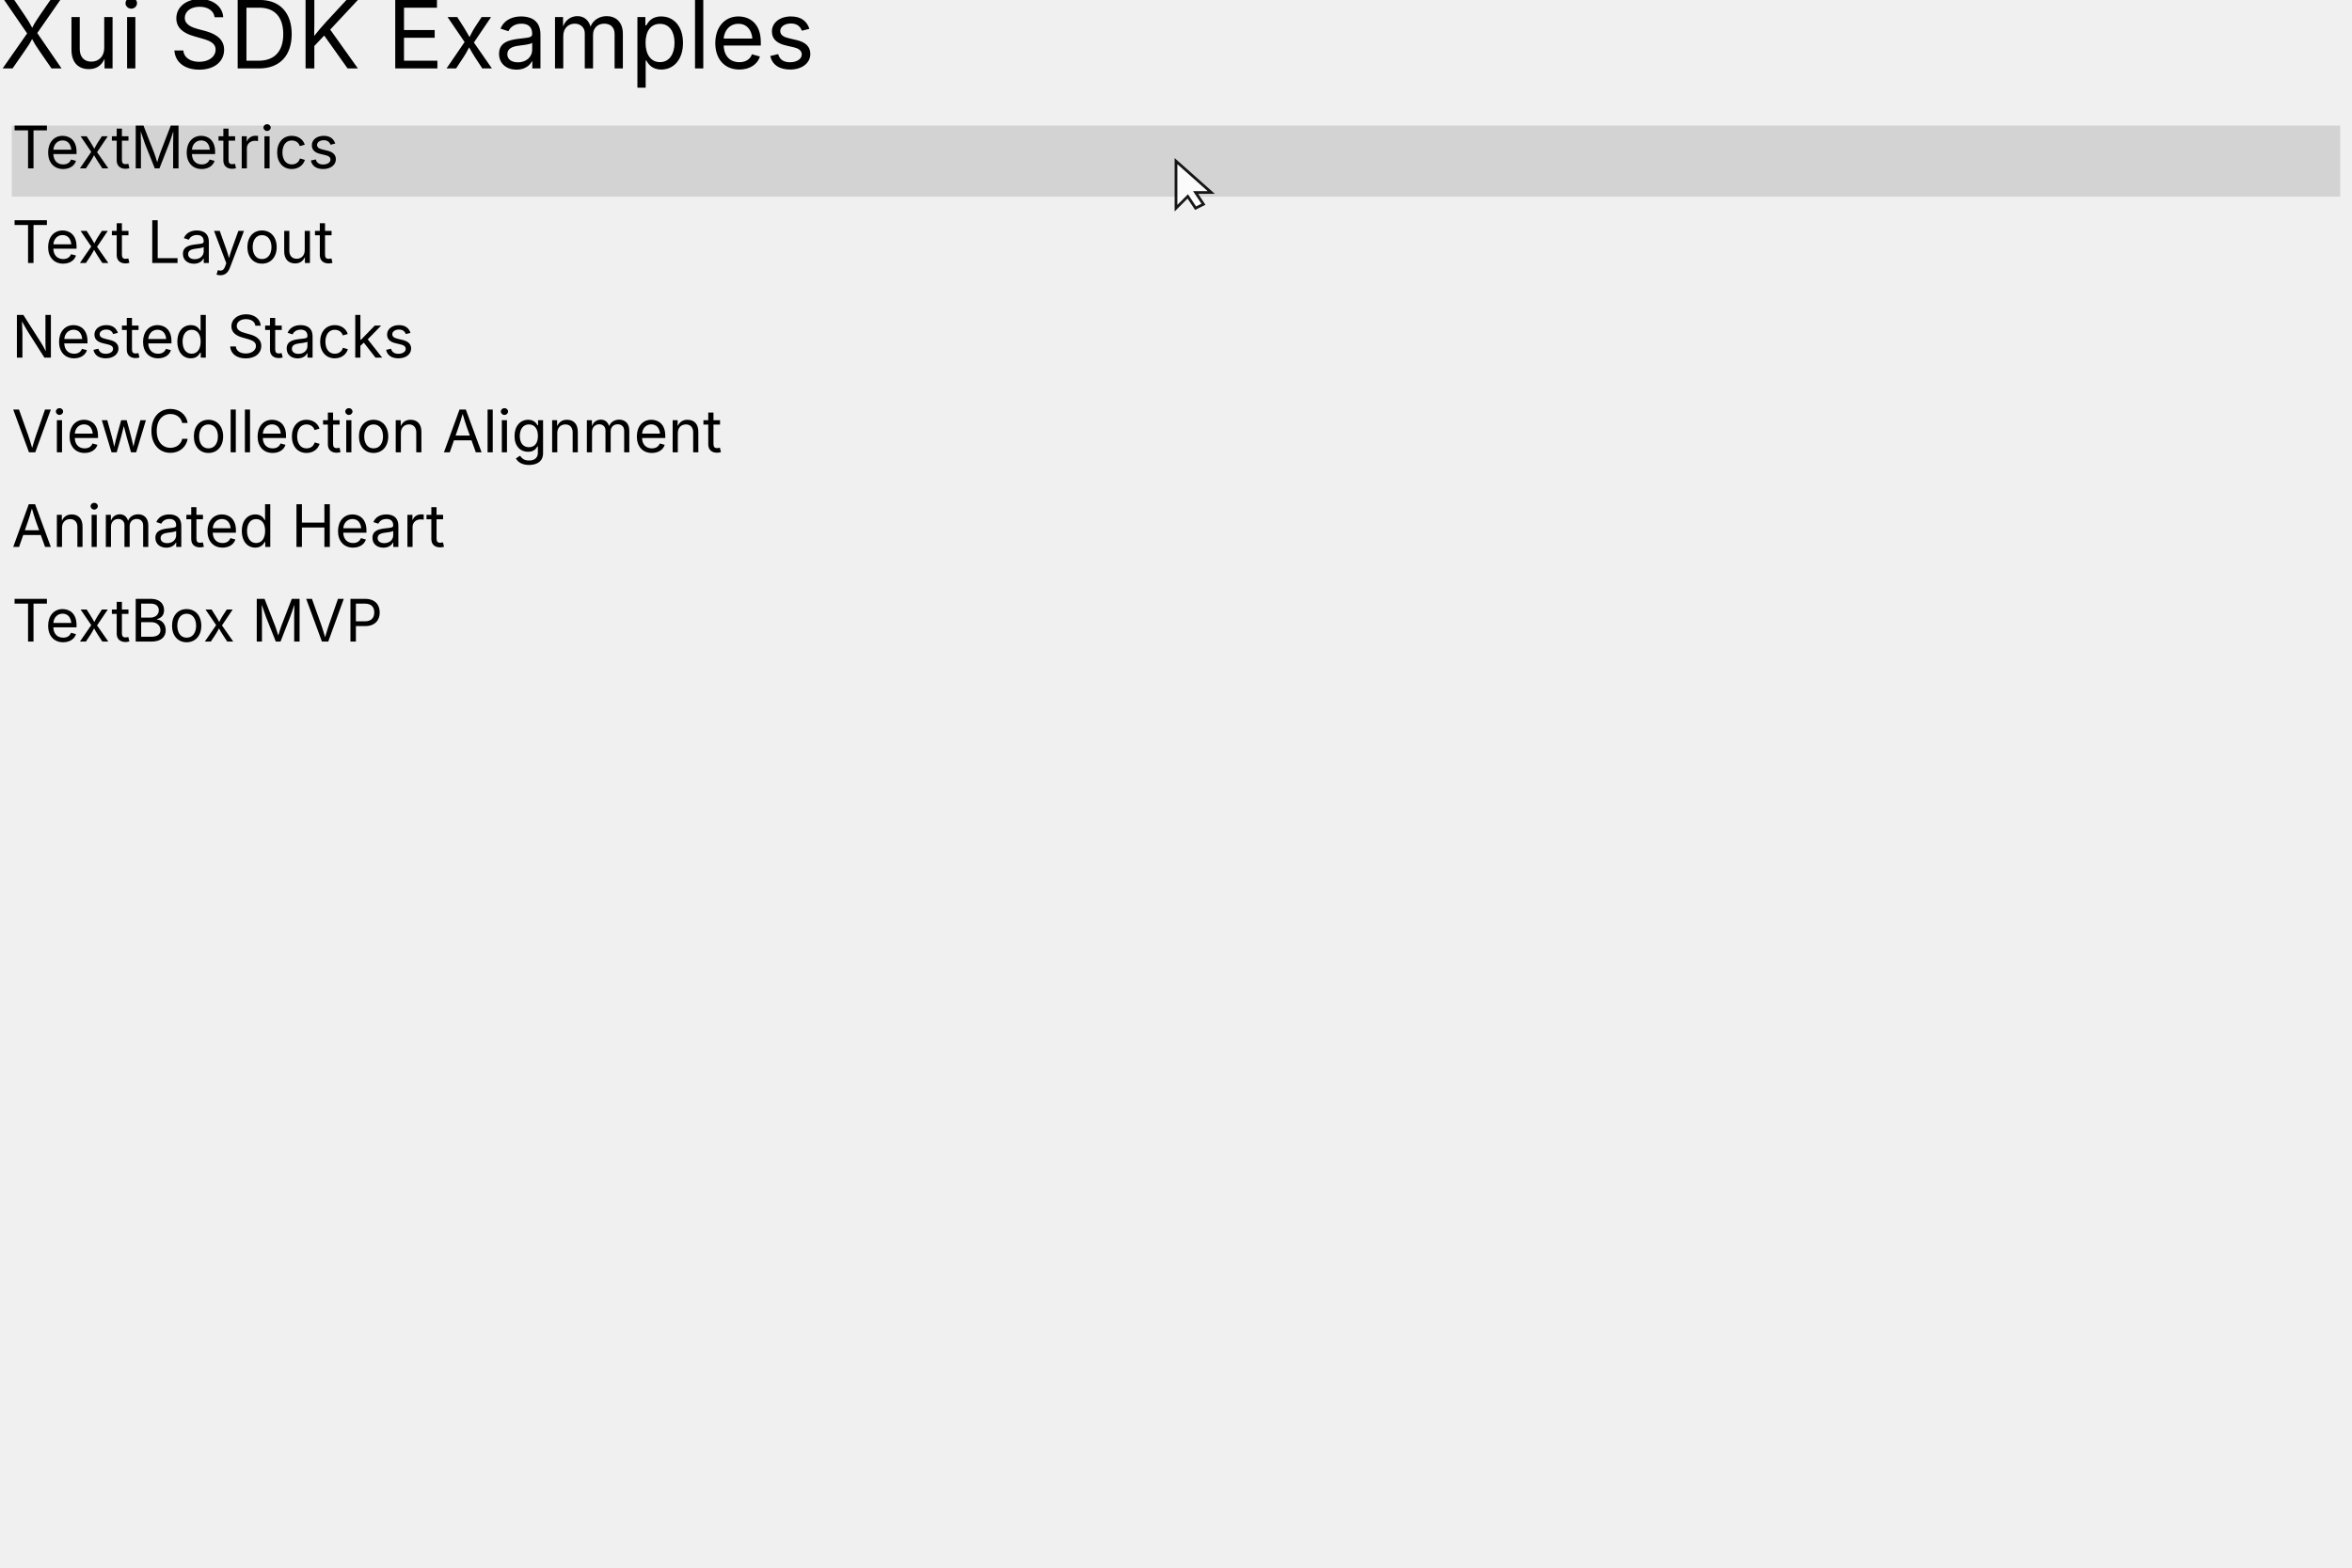
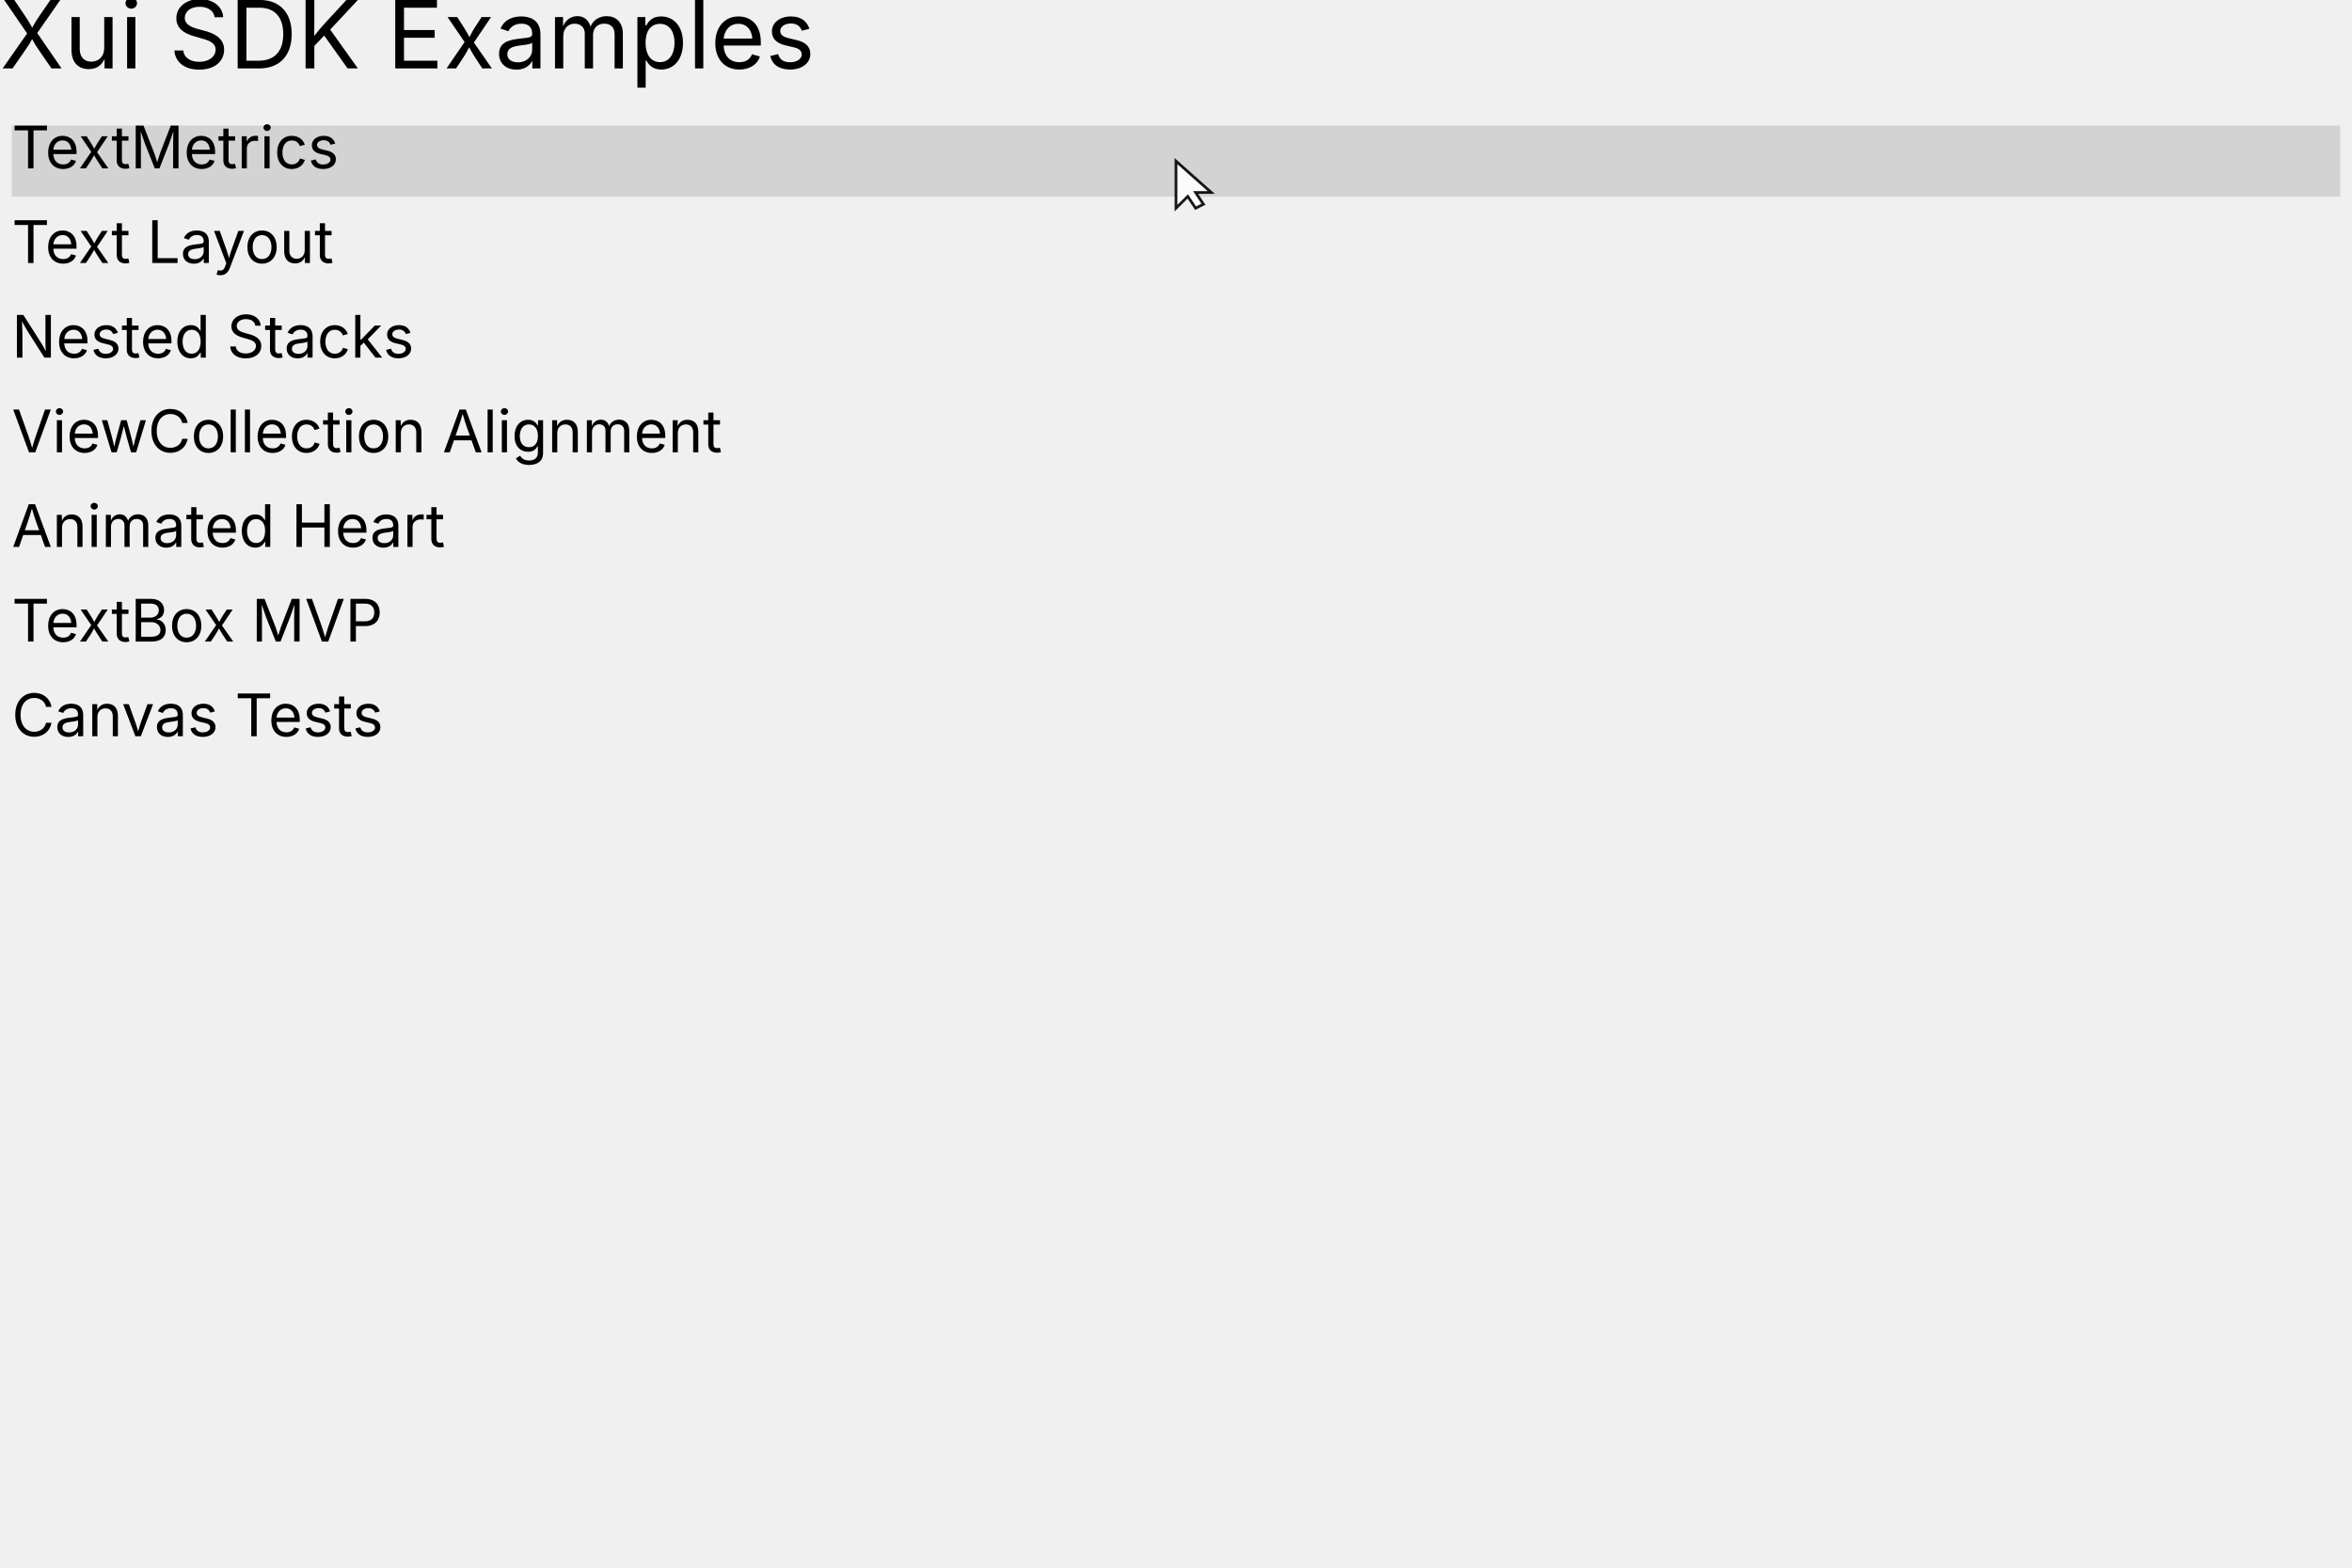
<svg xmlns="http://www.w3.org/2000/svg" width="600" height="400" viewBox="0 0 600 400">
  <text x="0" y="0" fill="#000000" text-anchor="start" dominant-baseline="text-before-edge" font-size="24" font-family="Inter" font-weight="Xui.Core.Canvas.FontWeight" xml:space="preserve">Xui SDK Examples </text>
  <rect x="3" y="32.04" width="594" height="18.15" fill="#D3D3D3" />
  <text x="3" y="32.04" fill="#000000" text-anchor="start" dominant-baseline="text-before-edge" font-size="15" font-family="Inter" xml:space="preserve">TextMetrics</text>
  <text x="3" y="56.19" fill="#000000" text-anchor="start" dominant-baseline="text-before-edge" font-size="15" font-family="Inter" xml:space="preserve">Text Layout</text>
  <text x="3" y="80.34" fill="#000000" text-anchor="start" dominant-baseline="text-before-edge" font-size="15" font-family="Inter" xml:space="preserve">Nested Stacks</text>
  <text x="3" y="104.49" fill="#000000" text-anchor="start" dominant-baseline="text-before-edge" font-size="15" font-family="Inter" xml:space="preserve">ViewCollection Alignment</text>
  <text x="3" y="128.64" fill="#000000" text-anchor="start" dominant-baseline="text-before-edge" font-size="15" font-family="Inter" xml:space="preserve">Animated Heart</text>
  <text x="3" y="152.79" fill="#000000" text-anchor="start" dominant-baseline="text-before-edge" font-size="15" font-family="Inter" xml:space="preserve">TextBox MVP</text>
+   <text x="3" y="176.94" fill="#000000" text-anchor="start" dominant-baseline="text-before-edge" font-size="15" font-family="Inter" xml:space="preserve">Canvas Tests</text>
  <g transform="translate(300 41.11377)" opacity="0.9">
    <polygon points="0,0 0,12 3,9 5,12 7,11 5,8 9,8" fill="white" stroke="black" stroke-width="0.7" />
  </g>
</svg>
